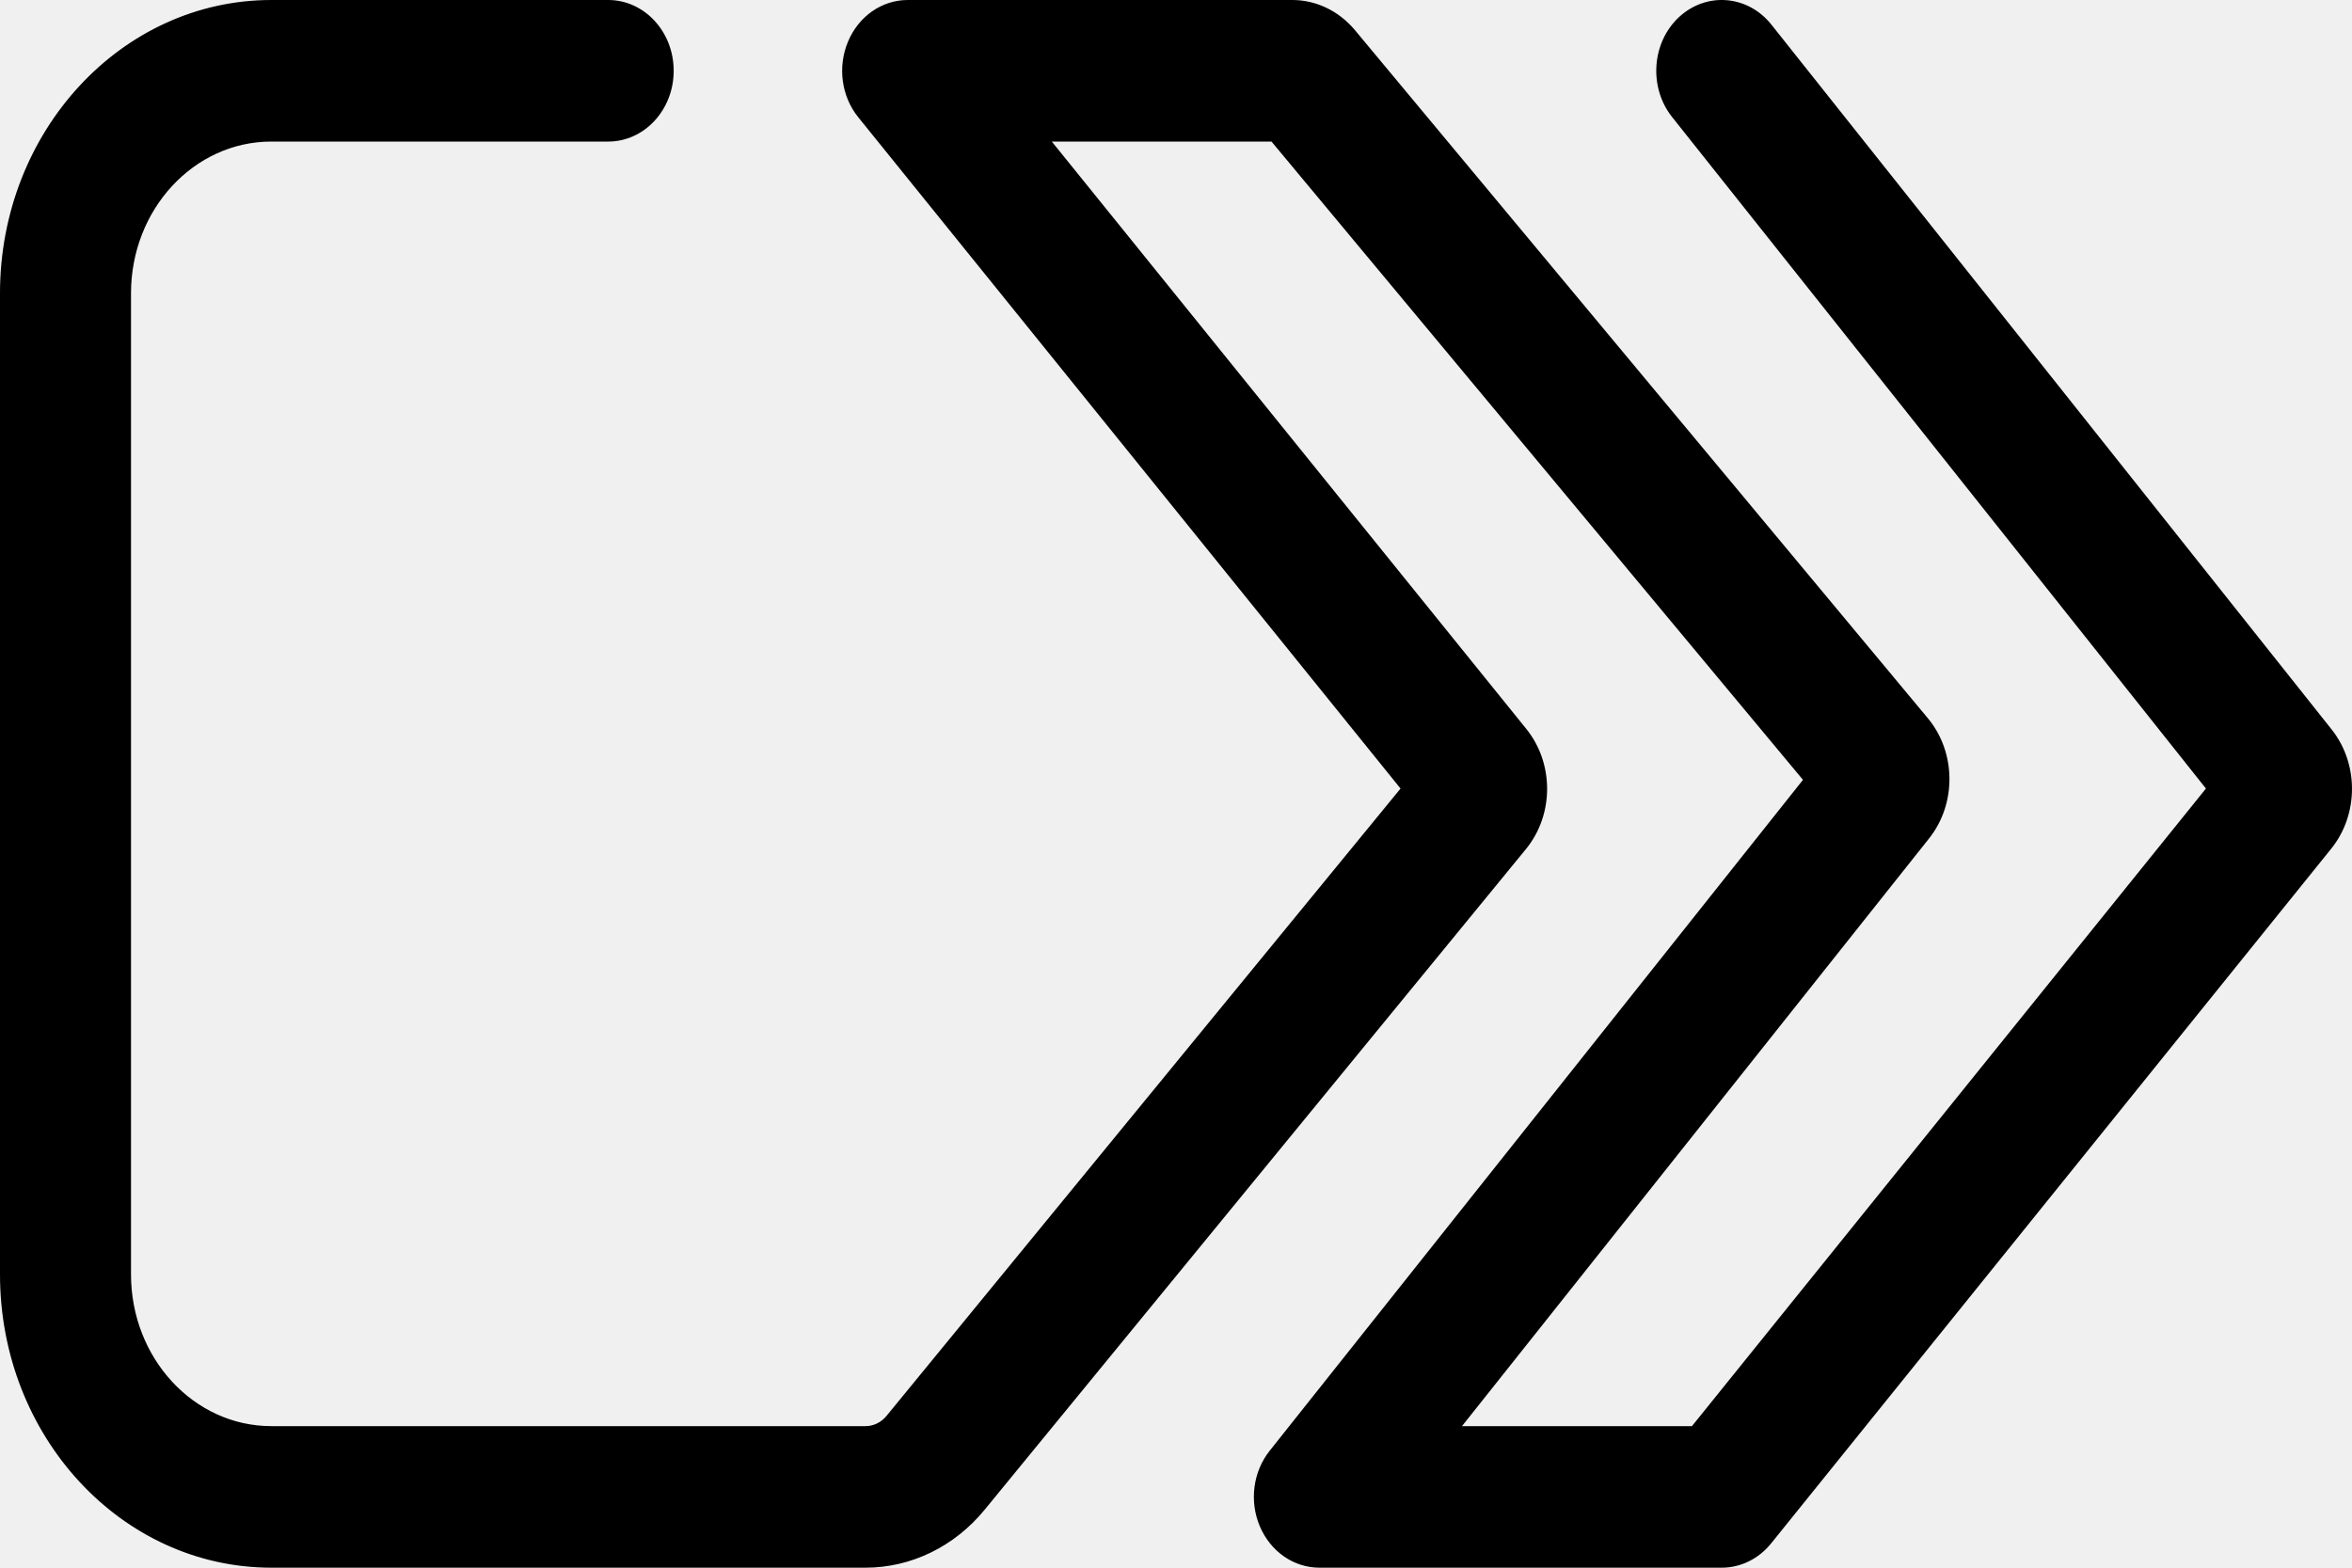
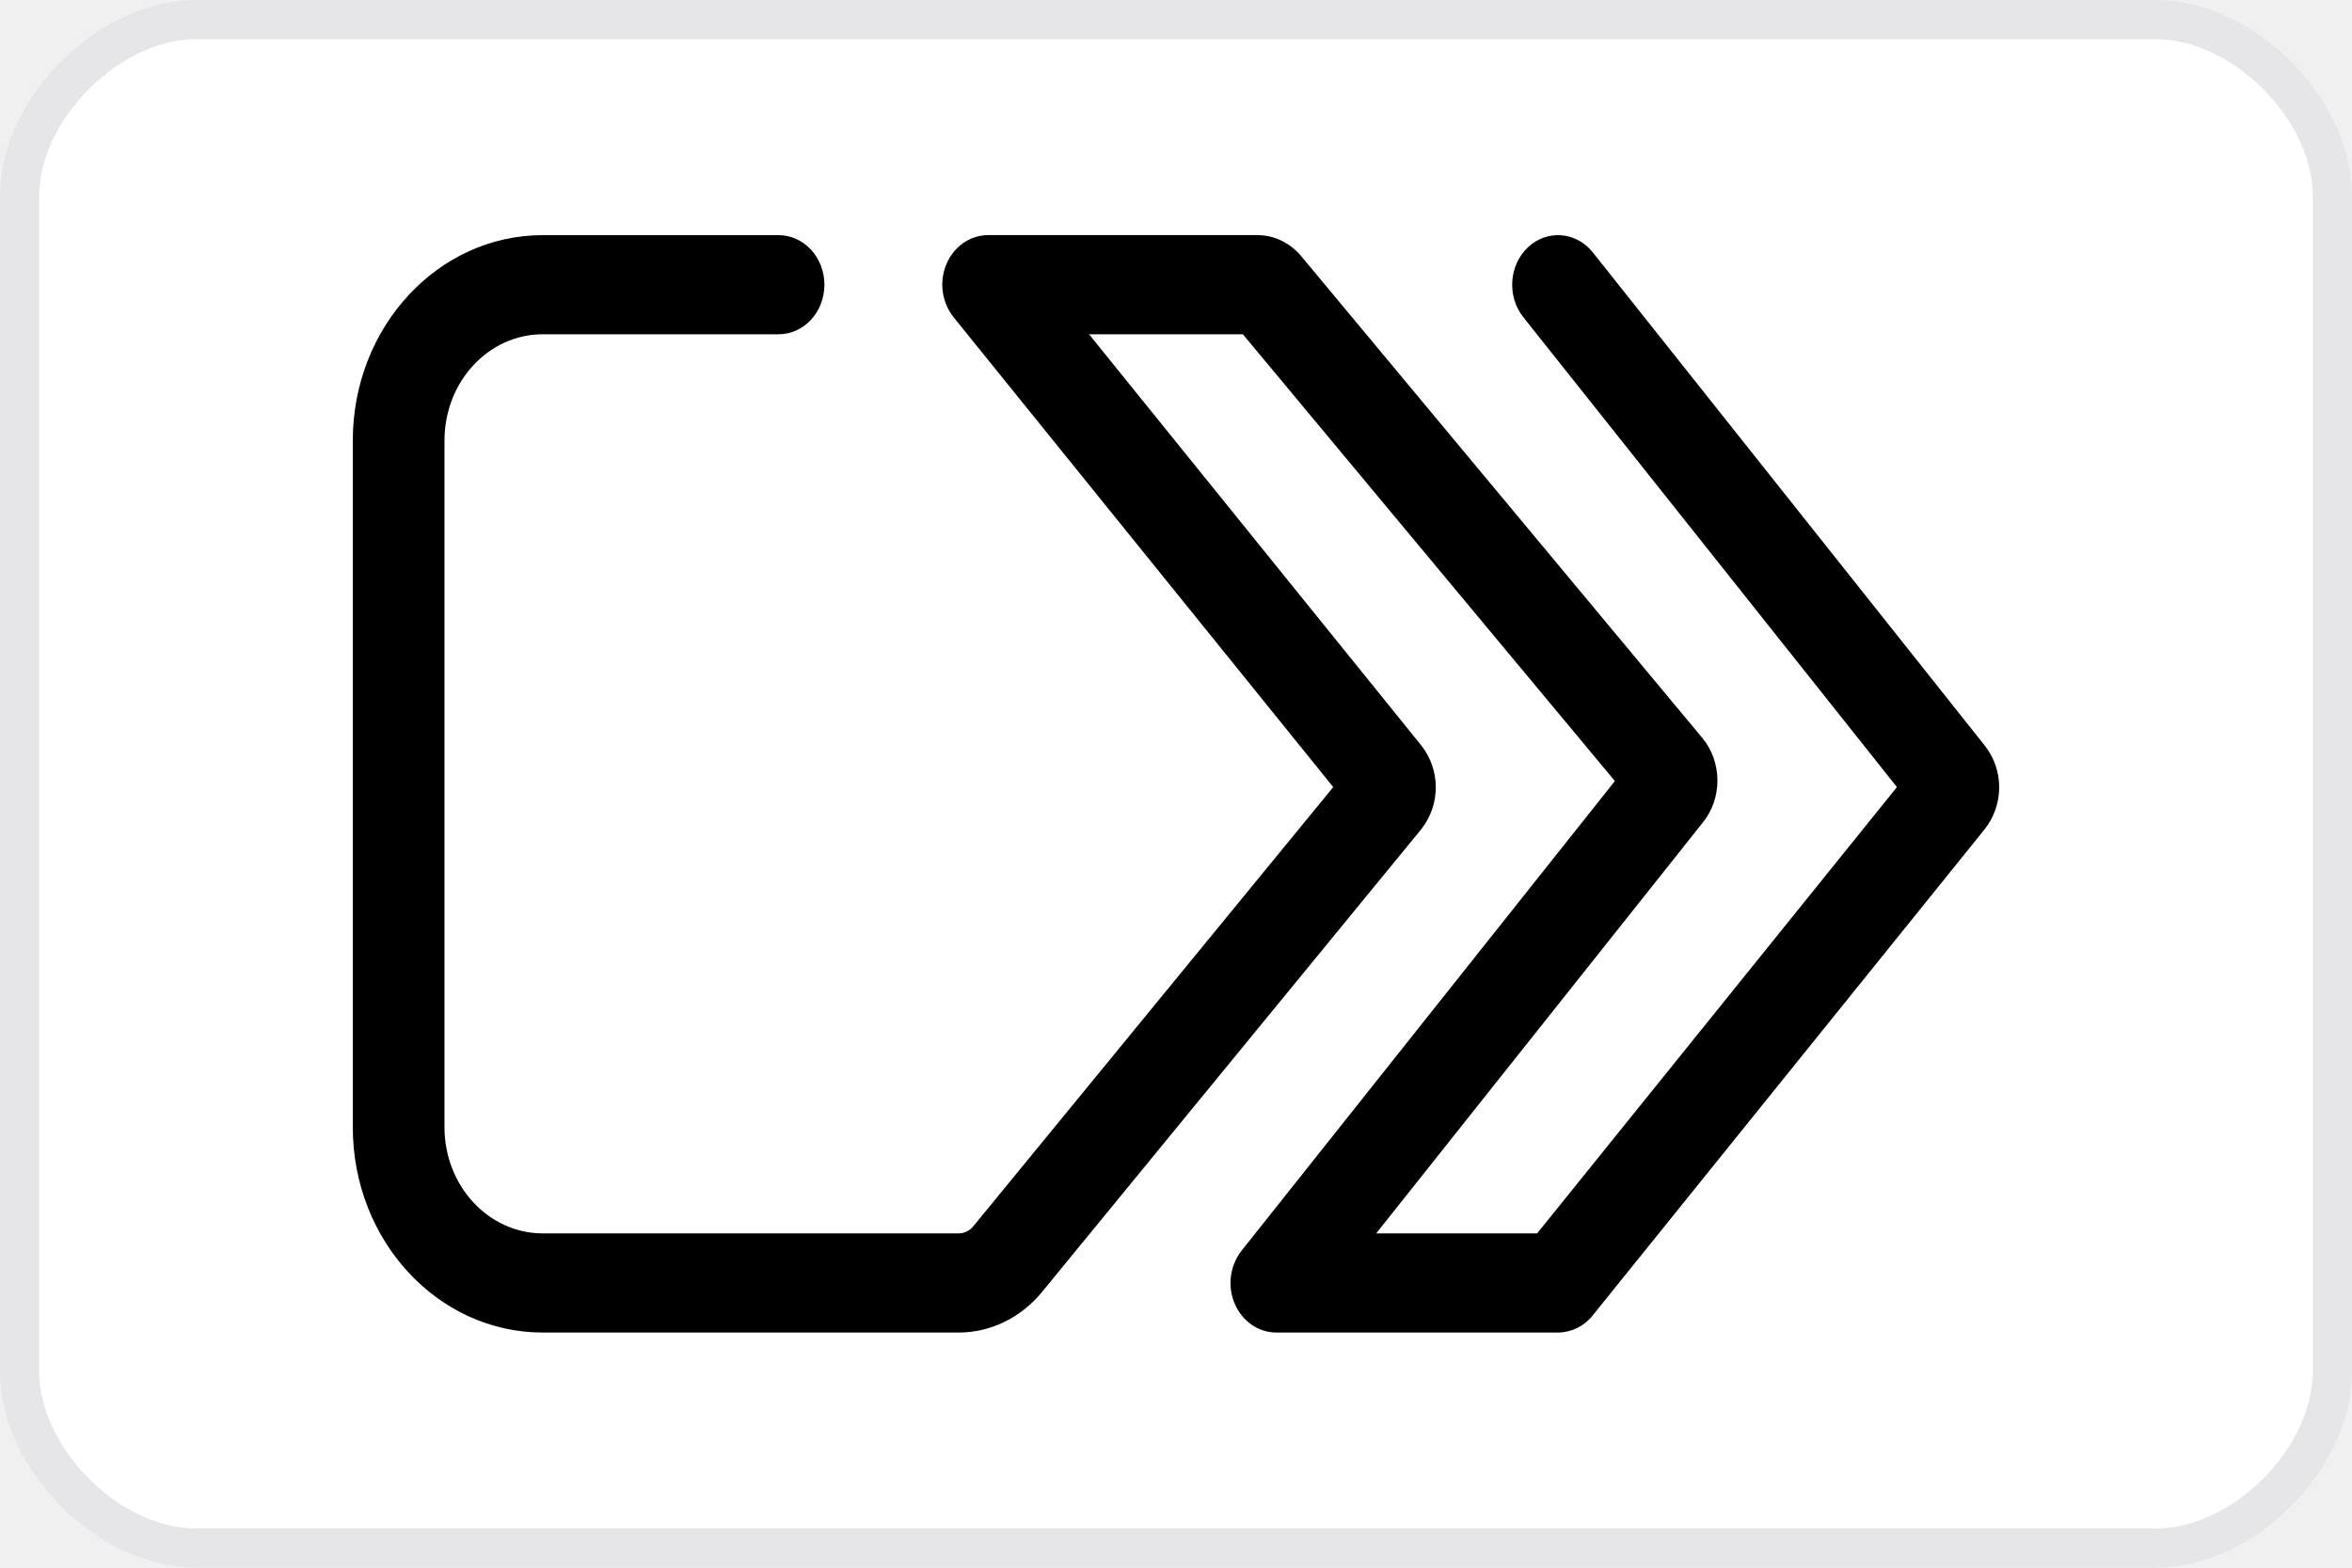
- <svg xmlns="http://www.w3.org/2000/svg" width="30" height="20" viewBox="0 0 30 20" fill="none">
-   <path fill-rule="evenodd" clip-rule="evenodd" d="M21.416 0.218C21.767 -0.107 22.294 -0.064 22.595 0.315L29.741 9.307C30.088 9.744 30.086 10.391 29.736 10.826L22.591 19.69C22.432 19.887 22.203 20 21.961 20H16.829C16.502 20 16.206 19.794 16.07 19.474C15.933 19.153 15.982 18.776 16.195 18.508L22.997 9.949L16.218 1.806H13.416L19.468 9.299C19.824 9.739 19.822 10.396 19.463 10.833L12.559 19.261C12.174 19.731 11.621 20 11.04 20H3.461C1.55 20 0 18.325 0 16.258V3.742C0 1.675 1.55 1.58884e-05 3.461 1.58884e-05H7.758C8.219 1.58884e-05 8.593 0.404 8.593 0.903C8.593 1.402 8.219 1.806 7.758 1.806H3.461C2.472 1.806 1.671 2.673 1.671 3.742V16.258C1.671 17.327 2.472 18.194 3.461 18.194H11.04C11.143 18.194 11.24 18.146 11.308 18.063L17.864 10.06L10.948 1.497C10.732 1.231 10.681 0.852 10.817 0.53C10.952 0.207 11.25 1.58884e-05 11.577 1.58884e-05H16.484C16.788 1.58884e-05 17.078 0.14 17.282 0.384L24.59 9.163C24.951 9.597 24.958 10.253 24.606 10.696L18.648 18.194H21.581L28.137 10.06L21.327 1.492C21.027 1.113 21.067 0.543 21.416 0.218Z" fill="black" />
+ <svg xmlns="http://www.w3.org/2000/svg" fill="none" viewBox="0 0 60 40">
+   <path fill-rule="evenodd" clip-rule="evenodd" d="M55 40H5c-2.5 0-5-2.5-5-5V5c0-2.5 2.5-5 5-5h50c2.5 0 5 2.5 5 5v30c0 2.5-2.5 5-5 5Z" fill="#fff" />
+   <path d="M55 39.5H5c-1.087 0-2.217-.549-3.084-1.416C1.05 37.217.5 36.087.5 35V5c0-1.087.549-2.217 1.416-3.084C2.783 1.049 3.913.5 5 .5h50c1.087 0 2.217.549 3.084 1.416C58.95 2.783 59.5 3.913 59.5 5v30c0 1.087-.549 2.217-1.416 3.084-.867.867-1.997 1.416-3.084 1.416Z" stroke="#020617" stroke-opacity=".1" />
+   <path fill-rule="evenodd" clip-rule="evenodd" d="M38.983 6.305c.49-.455 1.229-.394 1.65.135l10.004 12.59a1.727 1.727 0 0 1-.007 2.127l-10.003 12.41a1.134 1.134 0 0 1-.882.433H32.56c-.457 0-.872-.288-1.063-.737a1.347 1.347 0 0 1 .176-1.352l9.523-11.982-9.49-11.4h-3.924l8.474 10.49a1.726 1.726 0 0 1-.007 2.148l-9.667 11.798C26.043 33.623 25.27 34 24.456 34h-10.61C11.169 34 9 31.655 9 28.761V11.24C9 8.345 11.17 6 13.846 6h6.015c.646 0 1.17.566 1.17 1.265 0 .698-.524 1.264-1.17 1.264h-6.015c-1.385 0-2.507 1.213-2.507 2.71V28.76c0 1.497 1.122 2.71 2.507 2.71h10.61c.143 0 .28-.067.375-.183l9.18-11.204-9.684-11.988a1.346 1.346 0 0 1-.184-1.355c.19-.451.606-.741 1.065-.741h6.87c.426 0 .832.196 1.117.538l10.23 12.29c.507.607.517 1.527.024 2.147L35.107 31.47h4.106l9.178-11.387L38.858 8.09c-.42-.53-.365-1.328.125-1.784Z" fill="#000" />
</svg>
